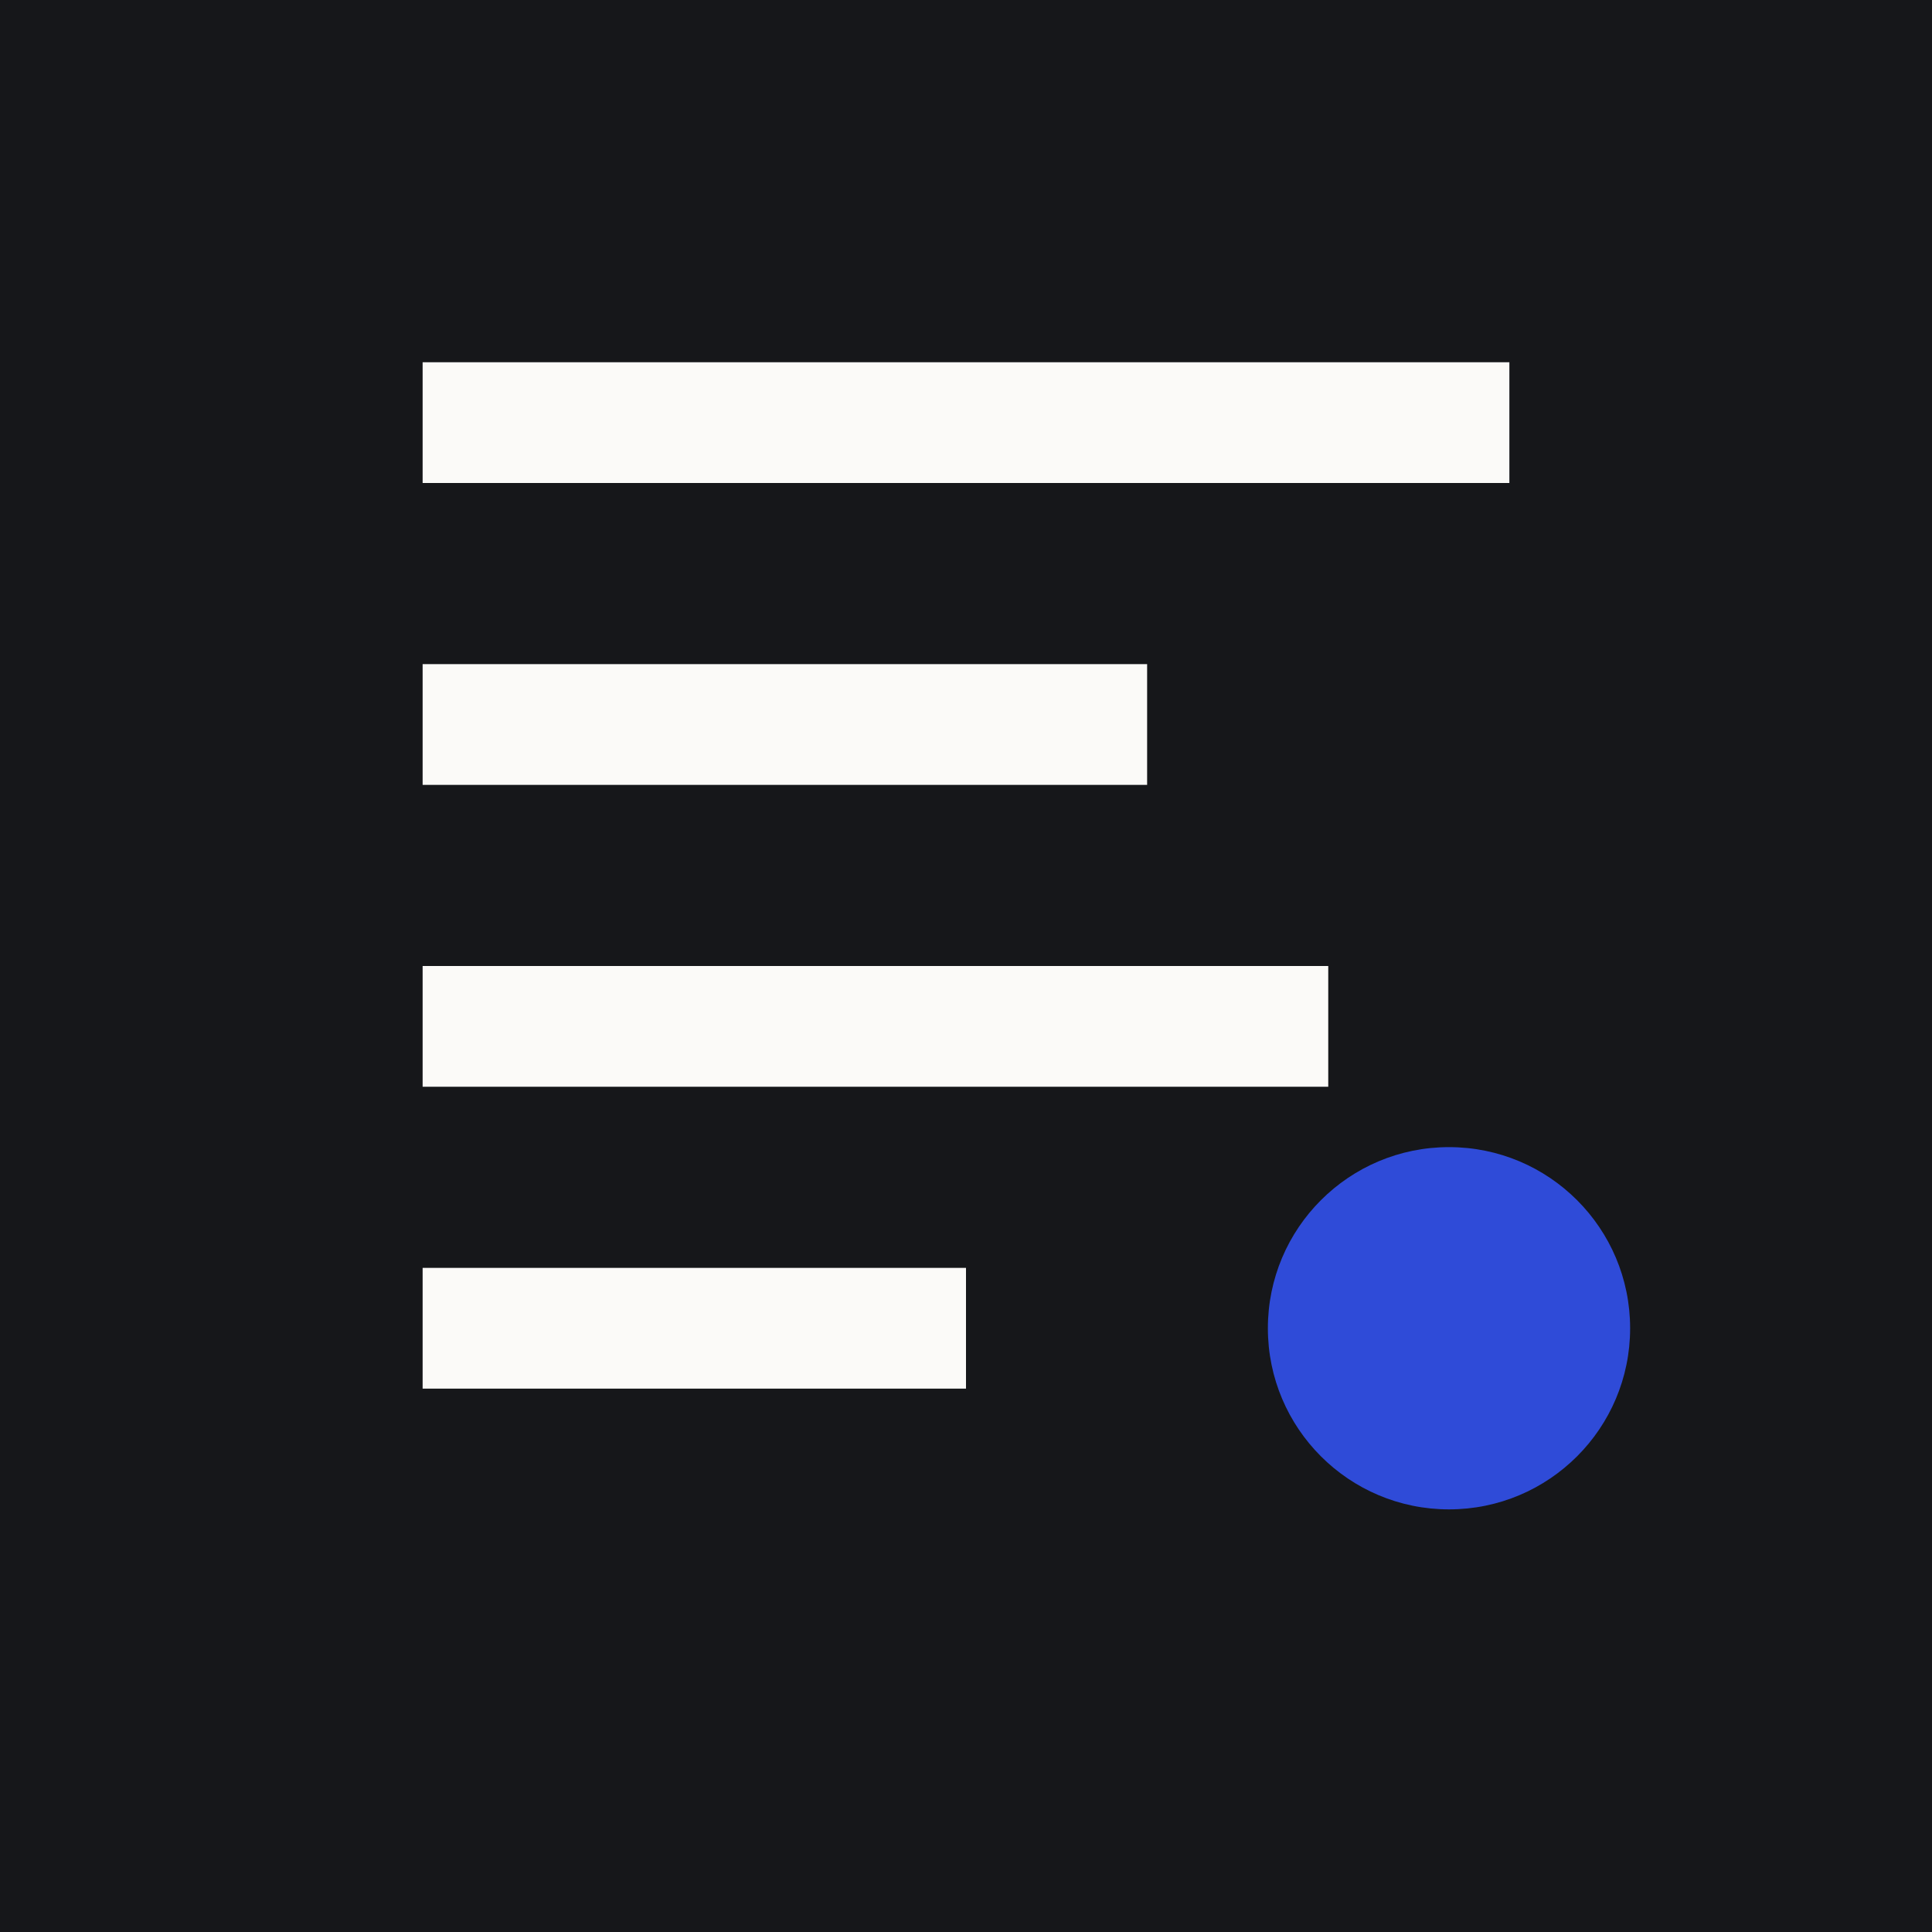
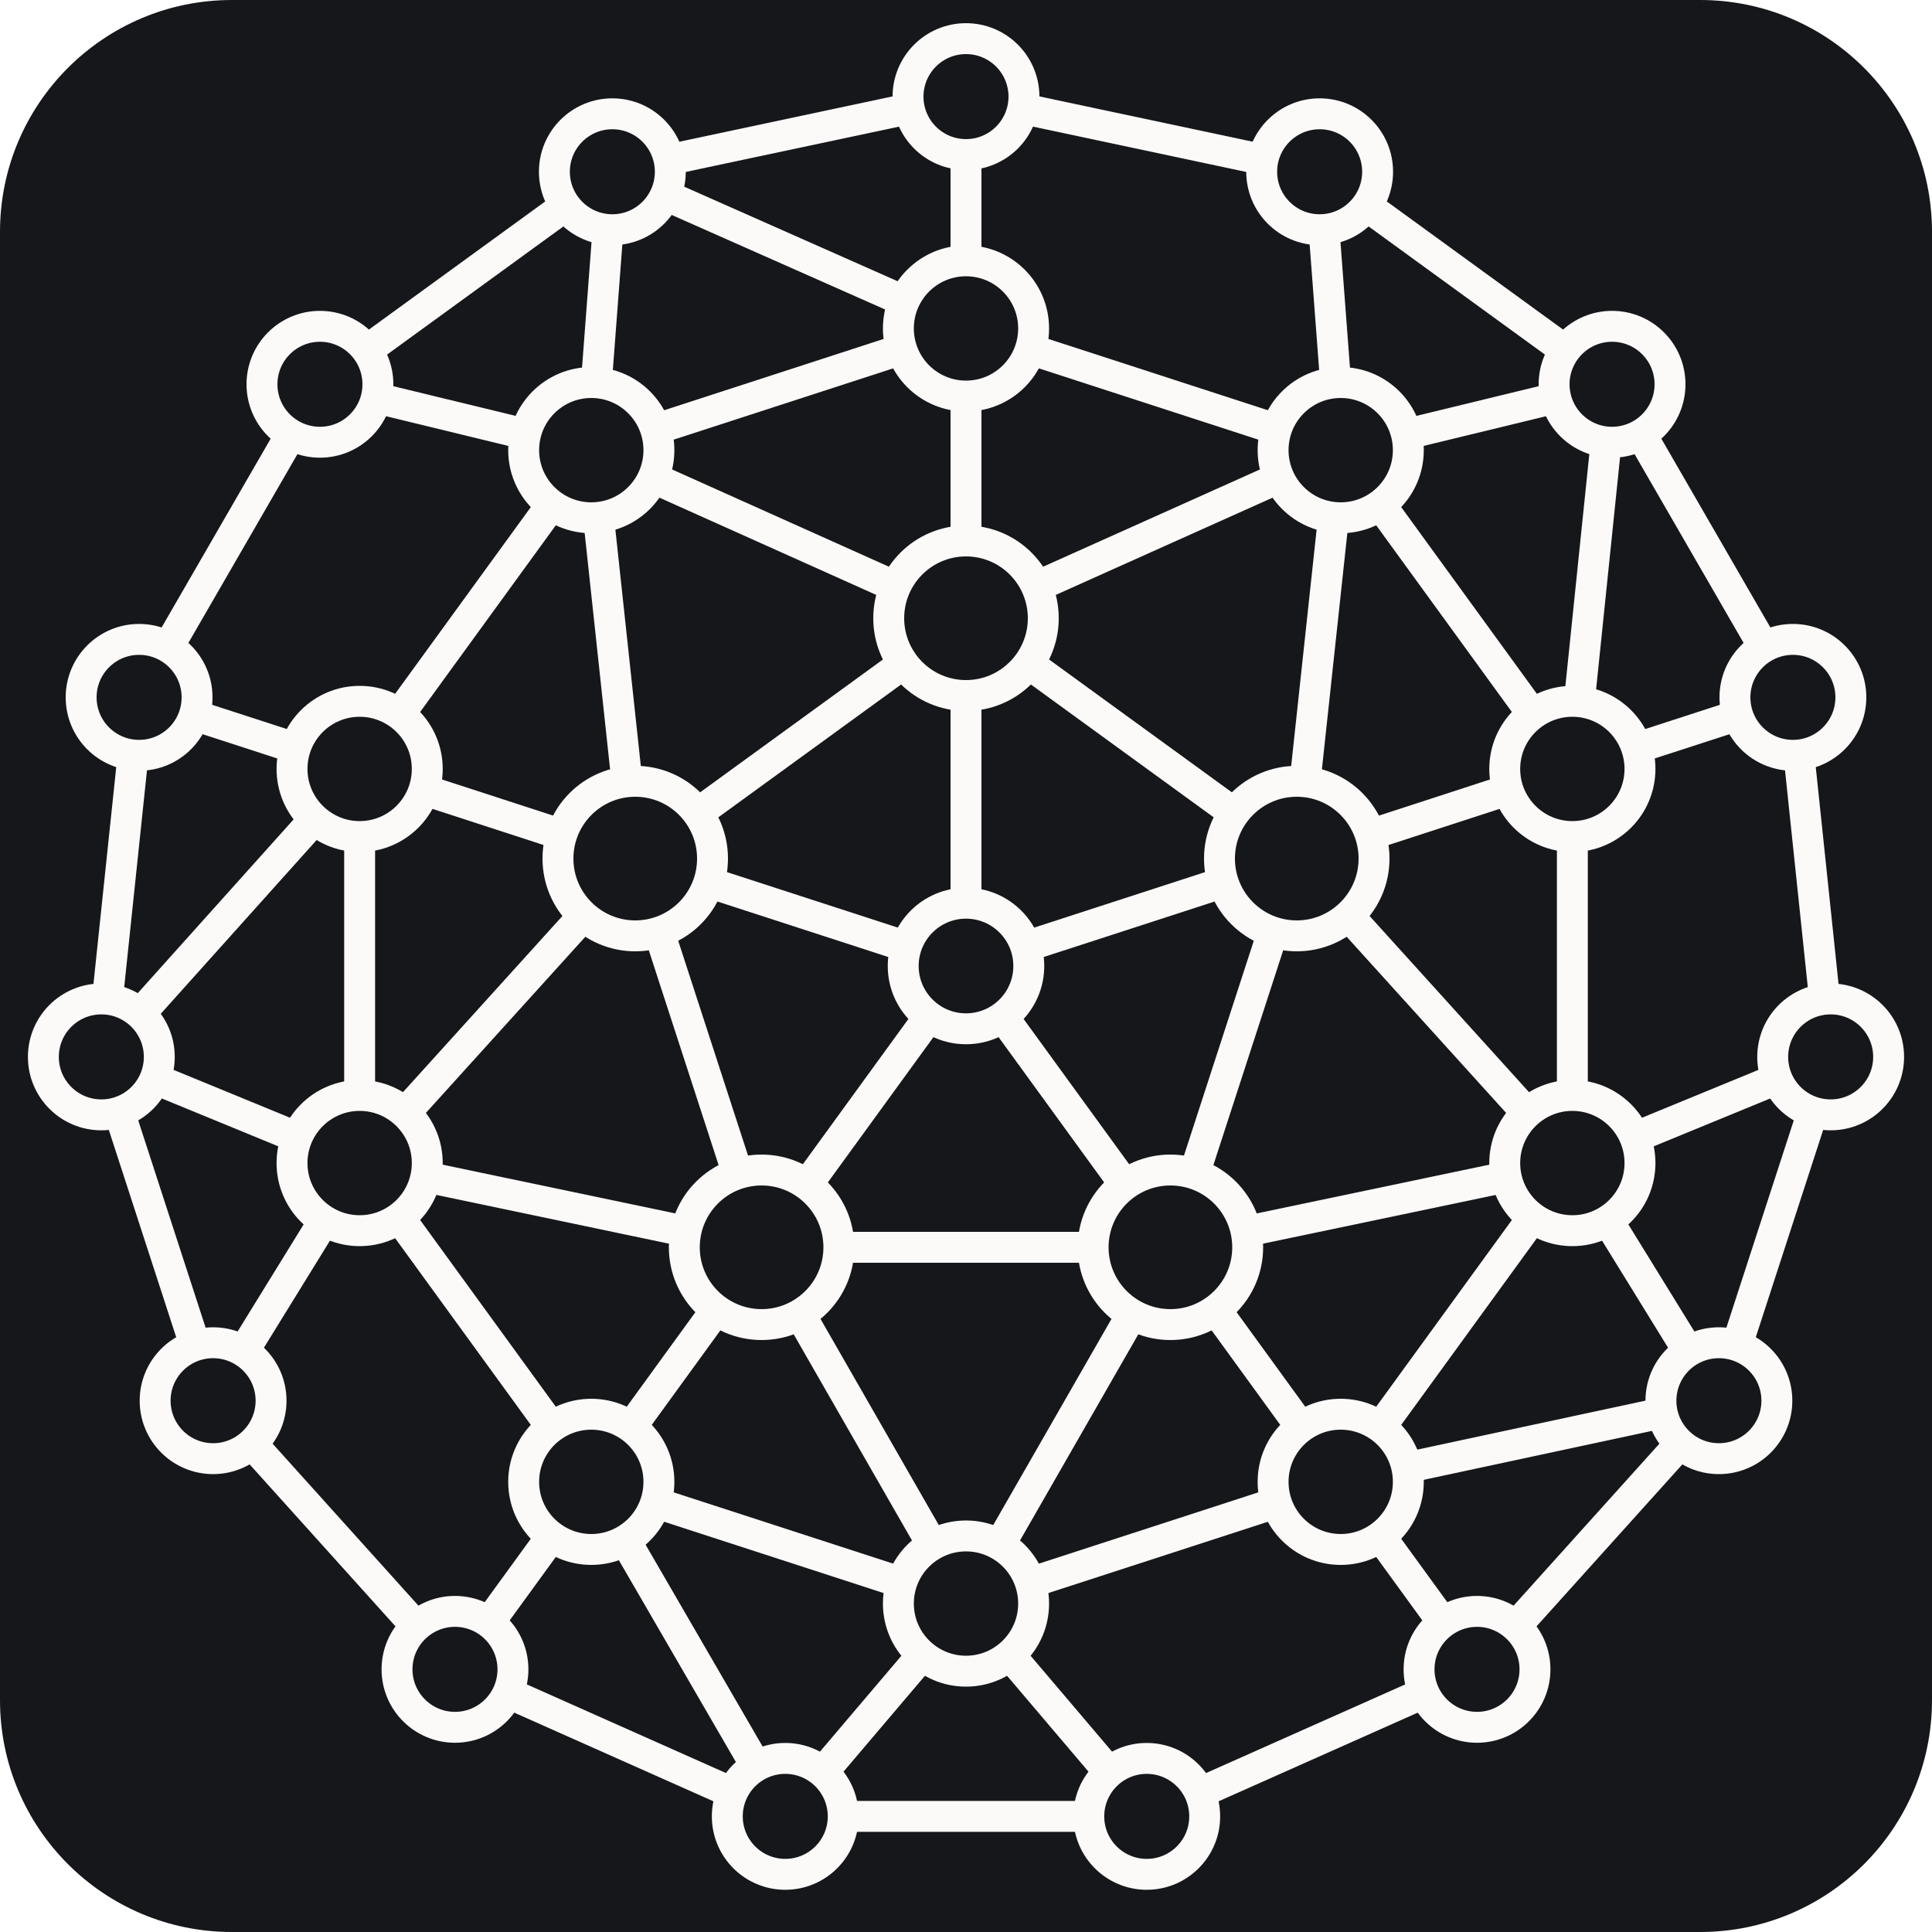
- <svg xmlns="http://www.w3.org/2000/svg" viewBox="0 0 32 32">
-   <rect width="32" height="32" fill="#16171a" />
-   <g fill="#fbfaf8">
-     <rect x="7" y="6" width="18" height="2" />
-     <rect x="7" y="11" width="12" height="2" />
-     <rect x="7" y="16" width="15" height="2" />
-     <rect x="7" y="21" width="9" height="2" />
+ <svg xmlns="http://www.w3.org/2000/svg" viewBox="0 0 200 200">
+   <rect width="200" height="200" rx="24" fill="#16171a" />
+   <g fill="none" stroke="#fbfaf8" stroke-width="3.2" stroke-linecap="round">
+     <line x1="100.00" y1="100.00" x2="100.00" y2="64.00" />
+     <line x1="100.00" y1="100.00" x2="65.76" y2="88.88" />
+     <line x1="100.00" y1="100.00" x2="78.84" y2="129.12" />
+     <line x1="100.00" y1="100.00" x2="121.16" y2="129.12" />
+     <line x1="100.00" y1="100.00" x2="134.24" y2="88.88" />
+     <line x1="100.00" y1="64.00" x2="65.76" y2="88.88" />
+     <line x1="65.76" y1="88.88" x2="78.84" y2="129.12" />
+     <line x1="78.84" y1="129.12" x2="121.16" y2="129.12" />
+     <line x1="121.16" y1="129.12" x2="134.24" y2="88.88" />
+     <line x1="134.24" y1="88.88" x2="100.00" y2="64.00" />
+     <line x1="100.00" y1="64.00" x2="100.00" y2="34.00" />
+     <line x1="100.00" y1="64.00" x2="61.21" y2="46.60" />
+     <line x1="100.00" y1="64.00" x2="138.79" y2="46.60" />
+     <line x1="65.76" y1="88.88" x2="37.23" y2="79.60" />
+     <line x1="65.76" y1="88.88" x2="37.23" y2="120.40" />
+     <line x1="65.76" y1="88.88" x2="61.21" y2="46.60" />
+     <line x1="78.84" y1="129.12" x2="61.21" y2="153.40" />
+     <line x1="78.84" y1="129.12" x2="100.00" y2="166.00" />
+     <line x1="78.84" y1="129.12" x2="37.23" y2="120.40" />
+     <line x1="121.16" y1="129.12" x2="138.79" y2="153.40" />
+     <line x1="121.16" y1="129.12" x2="162.77" y2="120.40" />
+     <line x1="121.16" y1="129.12" x2="100.00" y2="166.00" />
+     <line x1="134.24" y1="88.88" x2="162.77" y2="79.60" />
+     <line x1="134.24" y1="88.88" x2="138.79" y2="46.60" />
+     <line x1="134.24" y1="88.88" x2="162.77" y2="120.40" />
+     <line x1="100.00" y1="34.00" x2="61.21" y2="46.60" />
+     <line x1="61.21" y1="46.60" x2="37.23" y2="79.60" />
+     <line x1="37.23" y1="79.60" x2="37.23" y2="120.40" />
+     <line x1="37.23" y1="120.40" x2="61.21" y2="153.40" />
+     <line x1="61.21" y1="153.40" x2="100.00" y2="166.00" />
+     <line x1="100.00" y1="166.00" x2="138.79" y2="153.40" />
+     <line x1="138.79" y1="153.40" x2="162.77" y2="120.40" />
+     <line x1="162.77" y1="120.40" x2="162.77" y2="79.60" />
+     <line x1="162.77" y1="79.60" x2="138.79" y2="46.60" />
+     <line x1="138.79" y1="46.60" x2="100.00" y2="34.00" />
+     <line x1="100.00" y1="34.00" x2="100.00" y2="10.00" />
+     <line x1="100.00" y1="34.00" x2="63.39" y2="17.78" />
+     <line x1="61.21" y1="46.60" x2="63.39" y2="17.78" />
+     <line x1="61.21" y1="46.60" x2="33.12" y2="39.78" />
+     <line x1="37.23" y1="79.60" x2="14.40" y2="72.19" />
+     <line x1="37.23" y1="79.60" x2="10.49" y2="109.41" />
+     <line x1="37.23" y1="120.40" x2="10.49" y2="109.41" />
+     <line x1="37.23" y1="120.40" x2="22.06" y2="145.00" />
+     <line x1="61.21" y1="153.40" x2="47.10" y2="172.81" />
+     <line x1="61.21" y1="153.40" x2="81.29" y2="188.03" />
+     <line x1="100.00" y1="166.00" x2="81.29" y2="188.03" />
+     <line x1="100.00" y1="166.00" x2="118.71" y2="188.03" />
+     <line x1="138.79" y1="153.40" x2="152.90" y2="172.81" />
+     <line x1="138.79" y1="153.40" x2="177.94" y2="145.00" />
+     <line x1="162.77" y1="120.40" x2="177.94" y2="145.00" />
+     <line x1="162.77" y1="120.40" x2="189.51" y2="109.41" />
+     <line x1="162.77" y1="79.60" x2="185.60" y2="72.19" />
+     <line x1="162.77" y1="79.60" x2="166.88" y2="39.78" />
+     <line x1="138.79" y1="46.60" x2="166.88" y2="39.78" />
+     <line x1="138.79" y1="46.60" x2="136.61" y2="17.78" />
+     <line x1="100.00" y1="10.00" x2="63.39" y2="17.78" />
+     <line x1="63.39" y1="17.78" x2="33.12" y2="39.78" />
+     <line x1="33.12" y1="39.78" x2="14.40" y2="72.19" />
+     <line x1="14.40" y1="72.19" x2="10.49" y2="109.41" />
+     <line x1="10.49" y1="109.41" x2="22.06" y2="145.00" />
+     <line x1="22.06" y1="145.00" x2="47.10" y2="172.81" />
+     <line x1="47.10" y1="172.81" x2="81.29" y2="188.03" />
+     <line x1="81.29" y1="188.03" x2="118.71" y2="188.03" />
+     <line x1="118.71" y1="188.03" x2="152.90" y2="172.81" />
+     <line x1="152.90" y1="172.81" x2="177.94" y2="145.00" />
+     <line x1="177.94" y1="145.00" x2="189.51" y2="109.41" />
+     <line x1="189.51" y1="109.41" x2="185.60" y2="72.19" />
+     <line x1="185.60" y1="72.19" x2="166.88" y2="39.78" />
+     <line x1="166.88" y1="39.78" x2="136.61" y2="17.78" />
+     <line x1="136.61" y1="17.78" x2="100.00" y2="10.00" />
  </g>
-   <circle cx="24" cy="22" r="3" fill="#2f4bd8" />
+   <g stroke="#fbfaf8" stroke-width="3.2" fill="#16171a">
+     <circle cx="100.00" cy="100.00" r="6.5" />
+     <circle cx="100.00" cy="64.00" r="8.0" />
+     <circle cx="65.76" cy="88.88" r="8.0" />
+     <circle cx="78.84" cy="129.12" r="8.0" />
+     <circle cx="121.16" cy="129.12" r="8.0" />
+     <circle cx="134.24" cy="88.88" r="8.0" />
+     <circle cx="100.00" cy="34.00" r="7.0" />
+     <circle cx="61.21" cy="46.60" r="7.0" />
+     <circle cx="37.23" cy="79.60" r="7.0" />
+     <circle cx="37.23" cy="120.40" r="7.0" />
+     <circle cx="61.21" cy="153.40" r="7.0" />
+     <circle cx="100.00" cy="166.00" r="7.0" />
+     <circle cx="138.79" cy="153.40" r="7.0" />
+     <circle cx="162.77" cy="120.40" r="7.0" />
+     <circle cx="162.77" cy="79.60" r="7.0" />
+     <circle cx="138.79" cy="46.60" r="7.0" />
+     <circle cx="100.00" cy="10.00" r="6.0" />
+     <circle cx="63.39" cy="17.78" r="6.0" />
+     <circle cx="33.12" cy="39.78" r="6.0" />
+     <circle cx="14.40" cy="72.19" r="6.0" />
+     <circle cx="10.49" cy="109.41" r="6.0" />
+     <circle cx="22.06" cy="145.00" r="6.0" />
+     <circle cx="47.10" cy="172.81" r="6.0" />
+     <circle cx="81.29" cy="188.03" r="6.0" />
+     <circle cx="118.71" cy="188.03" r="6.0" />
+     <circle cx="152.90" cy="172.81" r="6.0" />
+     <circle cx="177.94" cy="145.00" r="6.0" />
+     <circle cx="189.51" cy="109.41" r="6.0" />
+     <circle cx="185.60" cy="72.19" r="6.0" />
+     <circle cx="166.88" cy="39.78" r="6.0" />
+     <circle cx="136.61" cy="17.78" r="6.0" />
+   </g>
</svg>
